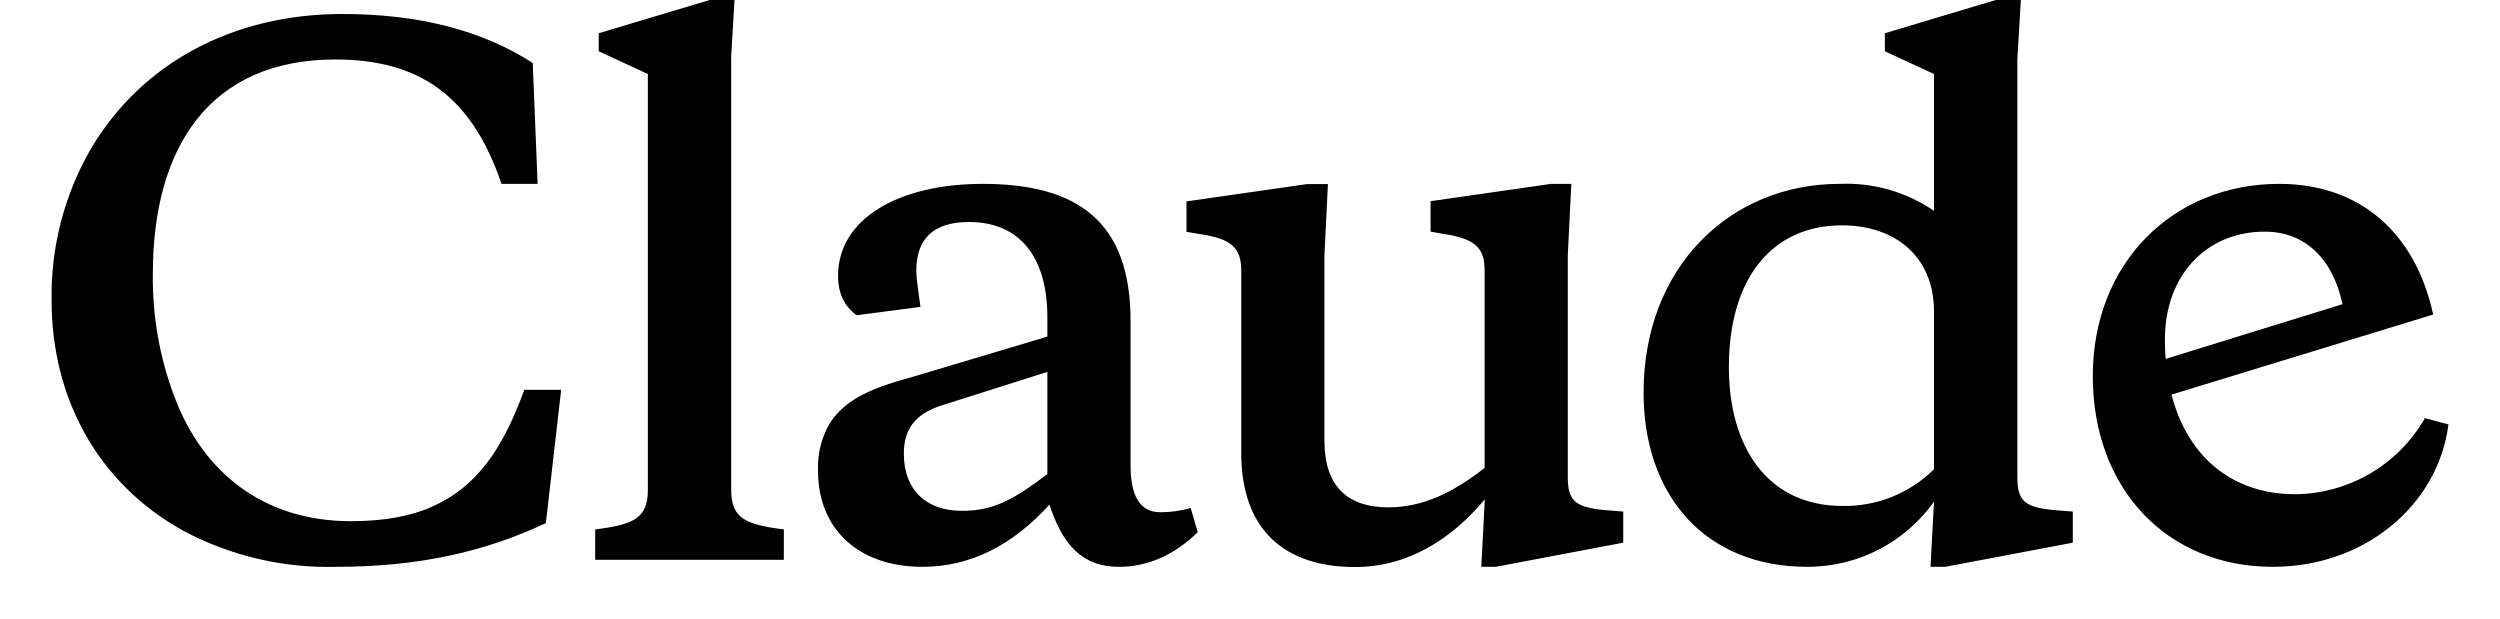
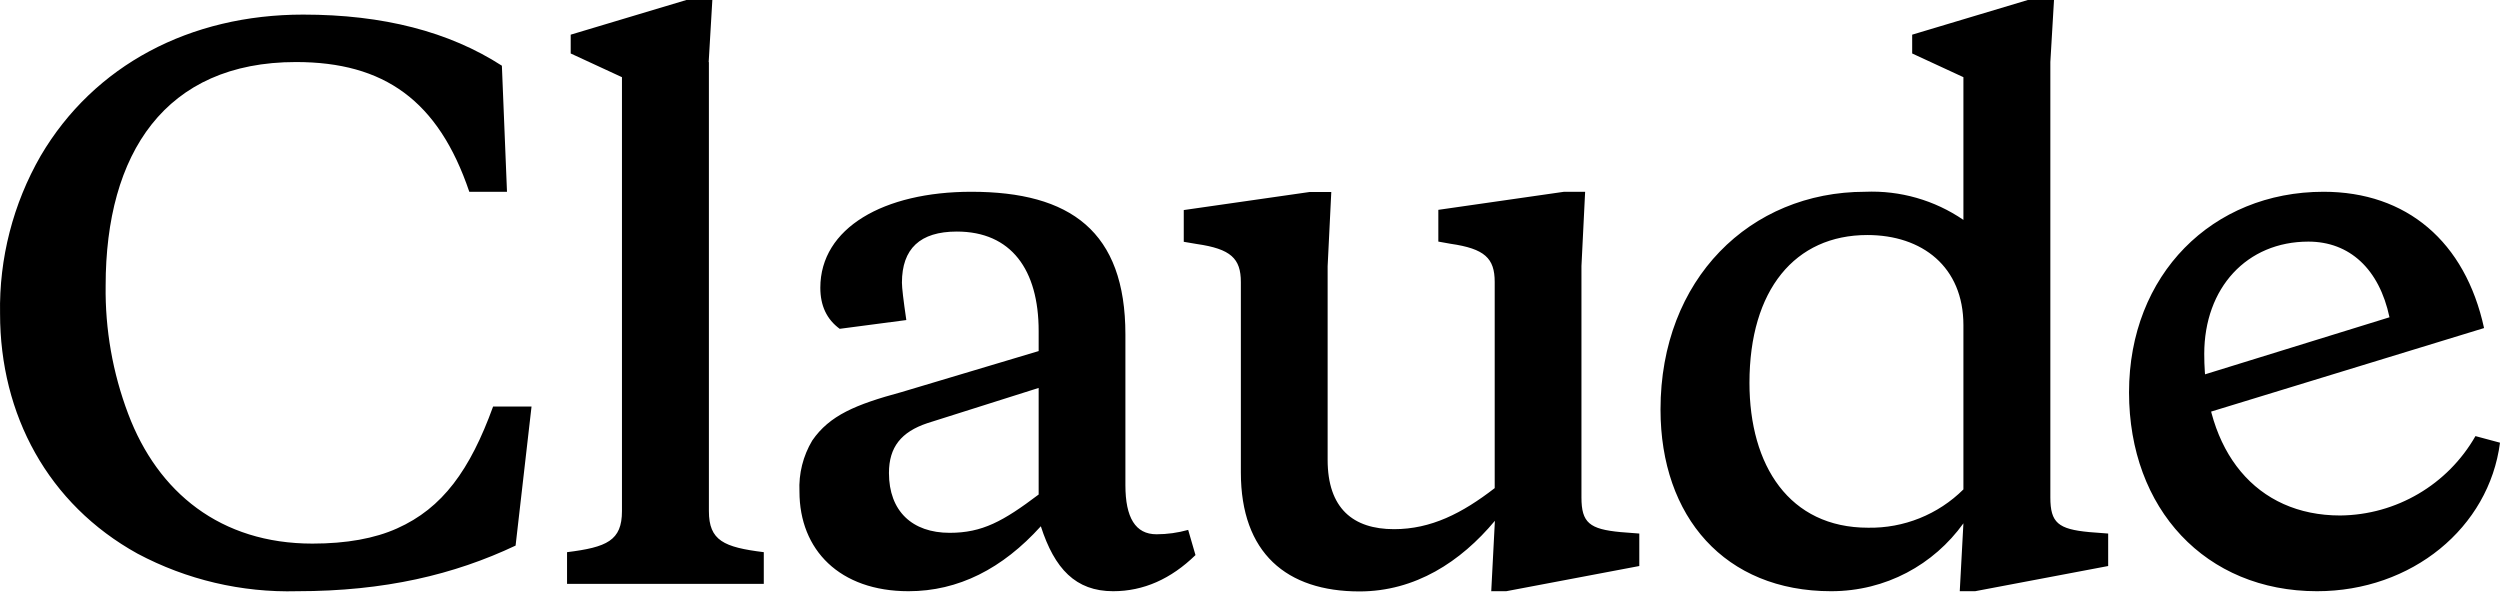
- <svg xmlns="http://www.w3.org/2000/svg" fill="currentColor" fill-rule="nonzero" height="1em" style="flex:none;line-height:1" viewBox="0 0 97 24">
+ <svg xmlns="http://www.w3.org/2000/svg" fill="currentColor" fill-rule="nonzero" style="flex:none;line-height:1" viewBox="2 0 93 22.001">
  <path d="M13.623 20.222c-3.417 0-5.753-1.901-6.855-4.827a12.992 12.992 0 01-.838-4.772c0-4.907 2.206-8.315 7.08-8.315 3.275 0 5.297 1.425 6.448 4.826h1.402l-.19-4.69C18.709 1.18 16.258.543 13.276.543c-4.2 0-7.775 1.874-9.763 5.254a11.357 11.357 0 00-1.511 5.872c0 3.753 1.777 7.08 5.113 8.926a11.95 11.95 0 005.943 1.398c3.254 0 5.835-.617 8.122-1.697l.593-5.172h-1.43c-.858 2.362-1.88 3.78-3.574 4.534-.831.373-1.88.564-3.146.564zm14.74-17.914L28.499 0h-.967L23.23 1.29v.699l1.907.882v16.142c0 1.1-.565 1.344-2.043 1.528v1.18h7.319v-1.18c-1.484-.184-2.042-.428-2.042-1.528V2.315l-.007-.007zm29.104 19.685h.565l4.95-.937v-1.208l-.695-.054c-1.157-.109-1.457-.346-1.457-1.29V9.897l.137-2.763h-.783l-4.678.672v1.181l.457.082c1.266.183 1.64.536 1.64 1.419v7.67c-1.212.937-2.369 1.527-3.744 1.527-1.525 0-2.471-.774-2.471-2.58V9.905l.136-2.763h-.804l-4.684.672v1.181l.484.082c1.266.183 1.64.536 1.64 1.418v7.08c0 3 1.703 4.426 4.412 4.426 2.07 0 3.765-1.1 5.038-2.627L57.474 22l-.007-.007zm-13.602-9.55c0-3.836-2.043-5.309-5.733-5.309-3.254 0-5.616 1.344-5.616 3.57 0 .666.238 1.175.721 1.528l2.478-.326c-.109-.746-.163-1.201-.163-1.391 0-1.263.674-1.901 2.042-1.901 2.022 0 3.044 1.419 3.044 3.7v.746l-5.106 1.527c-1.702.462-2.67.863-3.316 1.8a3.386 3.386 0 00-.476 1.9c0 2.172 1.497 3.706 4.057 3.706 1.852 0 3.493-.835 4.922-2.416.51 1.581 1.294 2.416 2.69 2.416 1.13 0 2.15-.455 3.063-1.344l-.272-.937a4.363 4.363 0 01-1.178.163c-.783 0-1.157-.617-1.157-1.826v-5.607zm-6.536 7.378c-1.396 0-2.26-.808-2.26-2.226 0-.964.456-1.528 1.43-1.854l4.139-1.31v3.965c-1.321.997-2.097 1.425-3.31 1.425zm43.095 1.235v-1.208l-.701-.054c-1.158-.109-1.45-.346-1.45-1.29V2.308L78.409 0h-.974l-4.302 1.29v.699l1.906.882V8.18a6.024 6.024 0 00-3.656-1.046c-4.276 0-7.612 3.245-7.612 8.098 0 3.998 2.397 6.761 6.346 6.761 2.042 0 3.819-.99 4.922-2.525l-.136 2.525h.571l4.95-.937zm-8.96-12.313c2.043 0 3.575 1.181 3.575 3.353v6.11a4.91 4.91 0 01-3.547 1.425c-2.928 0-4.412-2.308-4.412-5.39 0-3.462 1.695-5.498 4.385-5.498zm19.424 3.055c-.381-1.792-1.484-2.81-3.016-2.81-2.288 0-3.874 1.717-3.874 4.18 0 3.646 1.934 6.008 5.059 6.008a5.858 5.858 0 005.03-2.953l.913.245c-.408 3.163-3.281 5.525-6.808 5.525-4.14 0-6.992-3.054-6.992-7.399 0-4.378 3.098-7.46 7.237-7.46 3.09 0 5.27 1.853 5.97 5.07l-10.783 3.3V14.05l7.264-2.247v-.006z" />
</svg>
